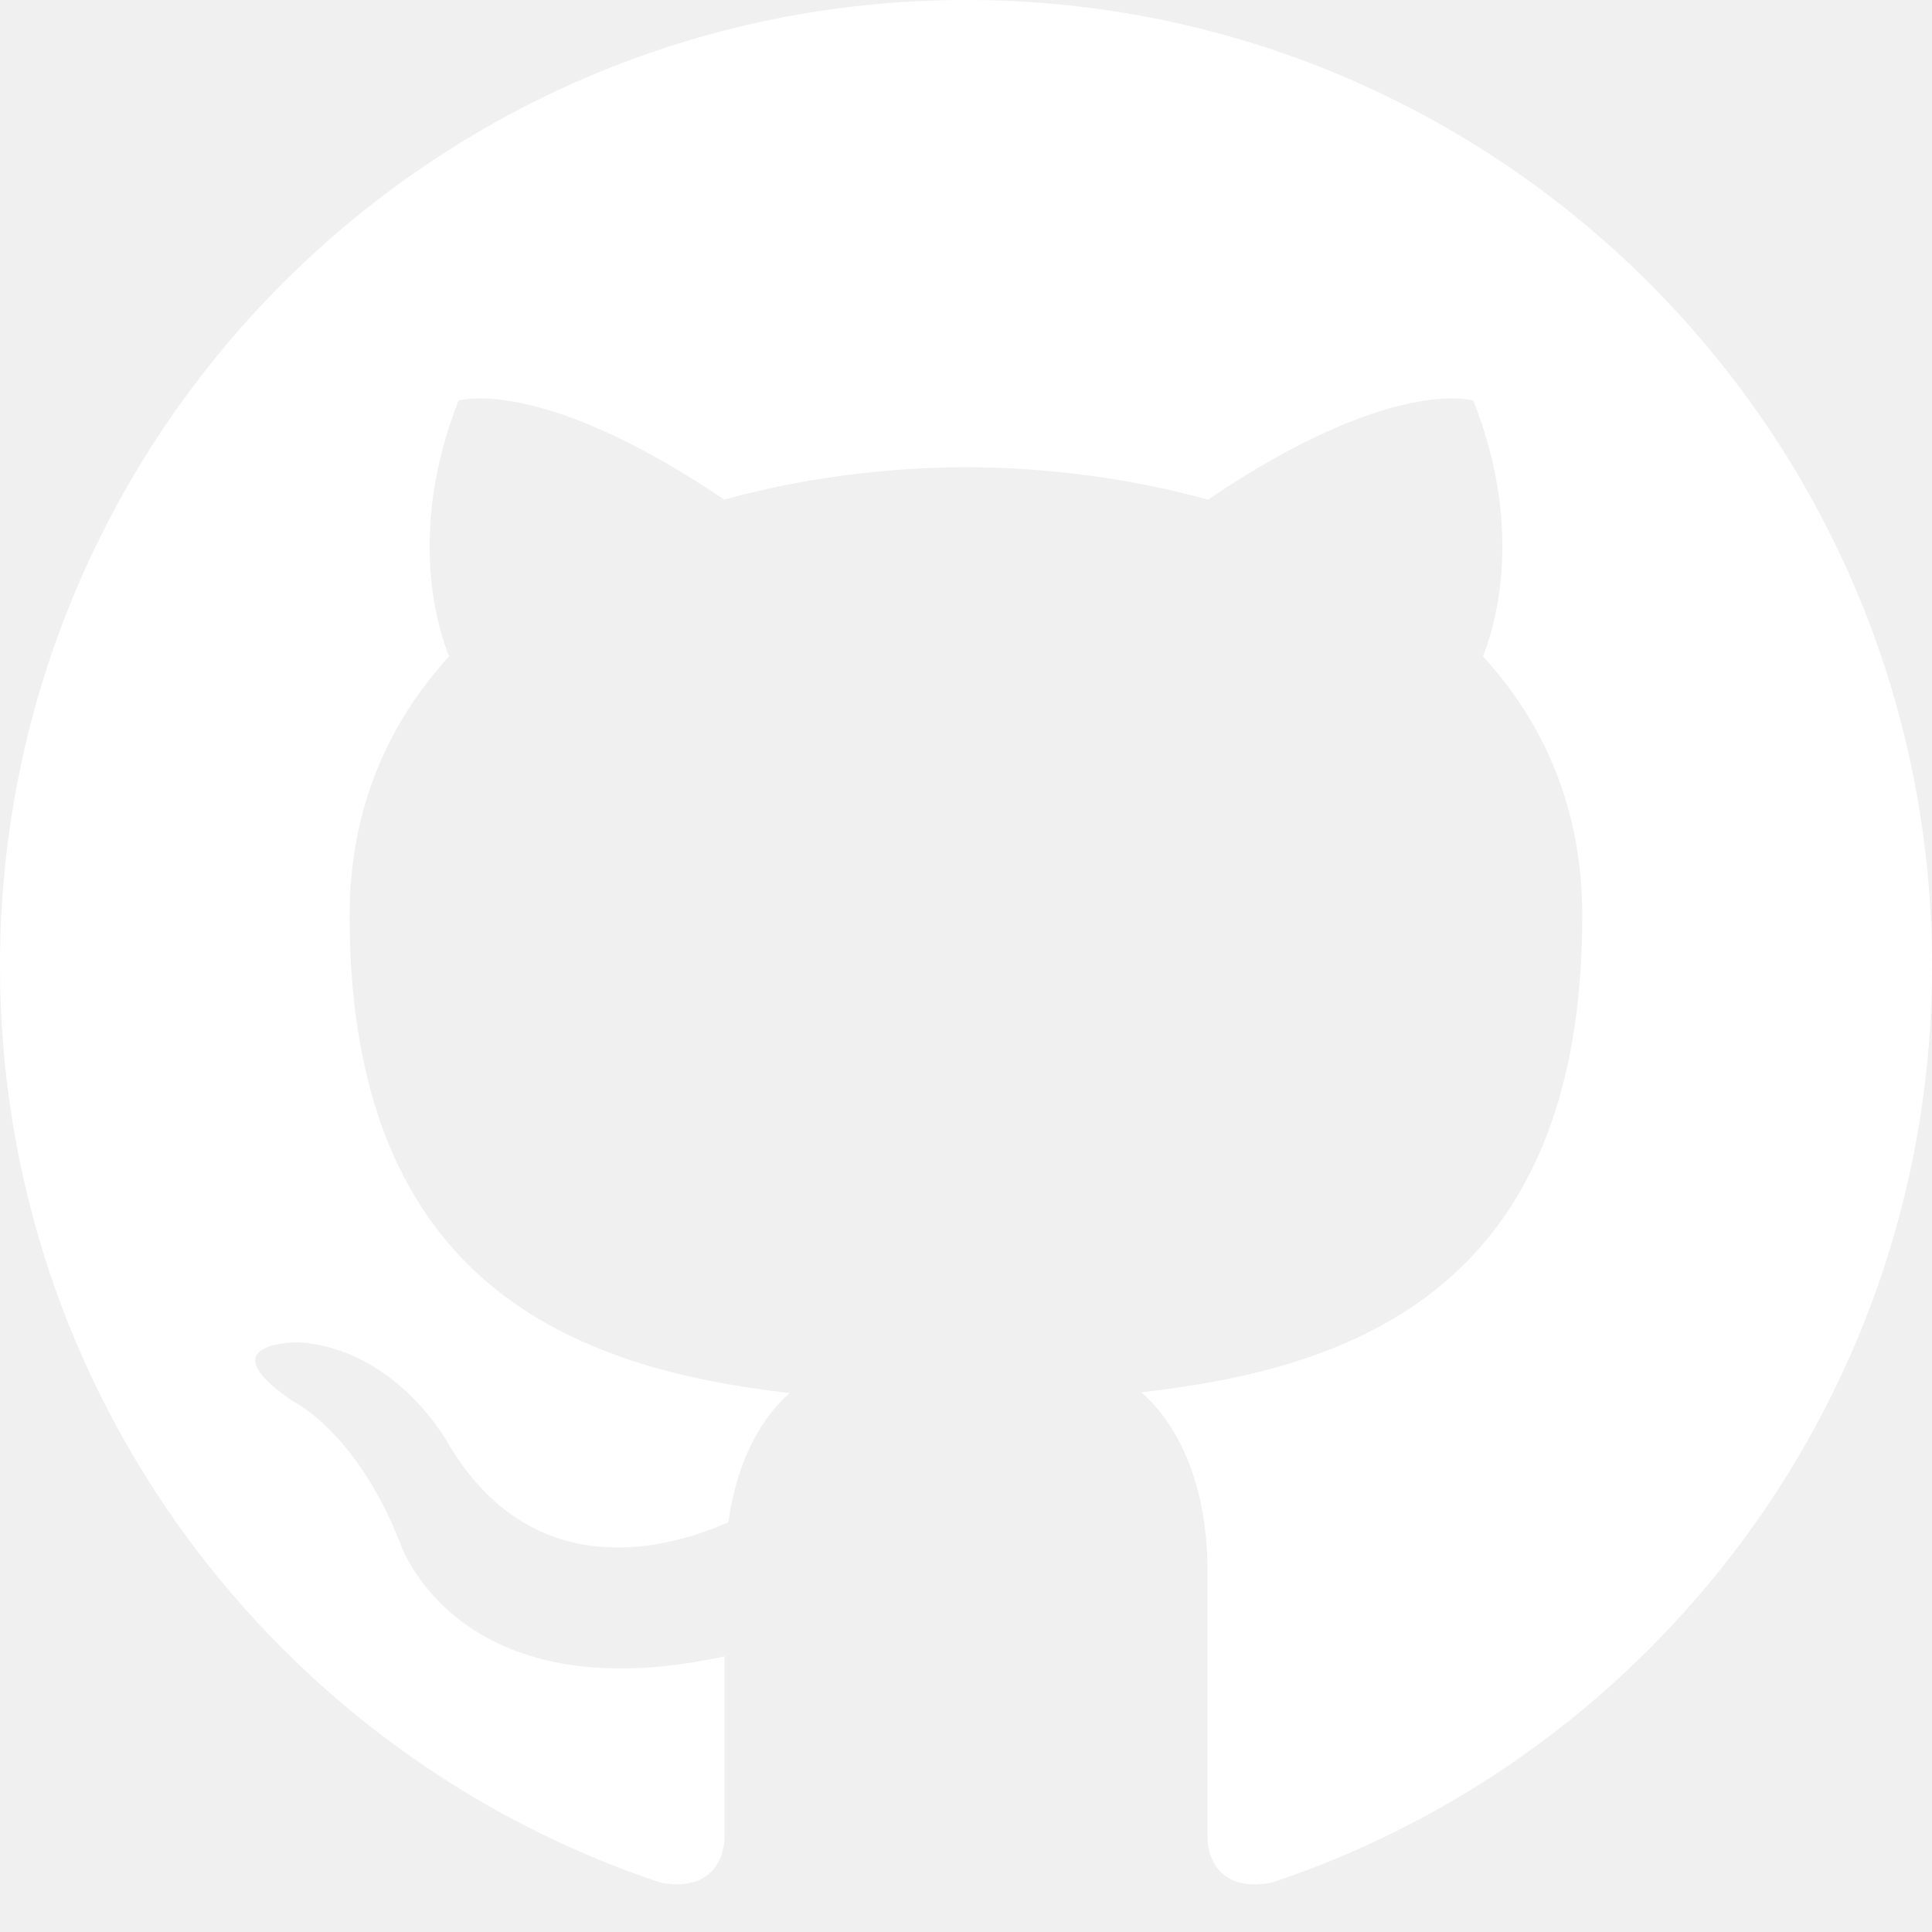
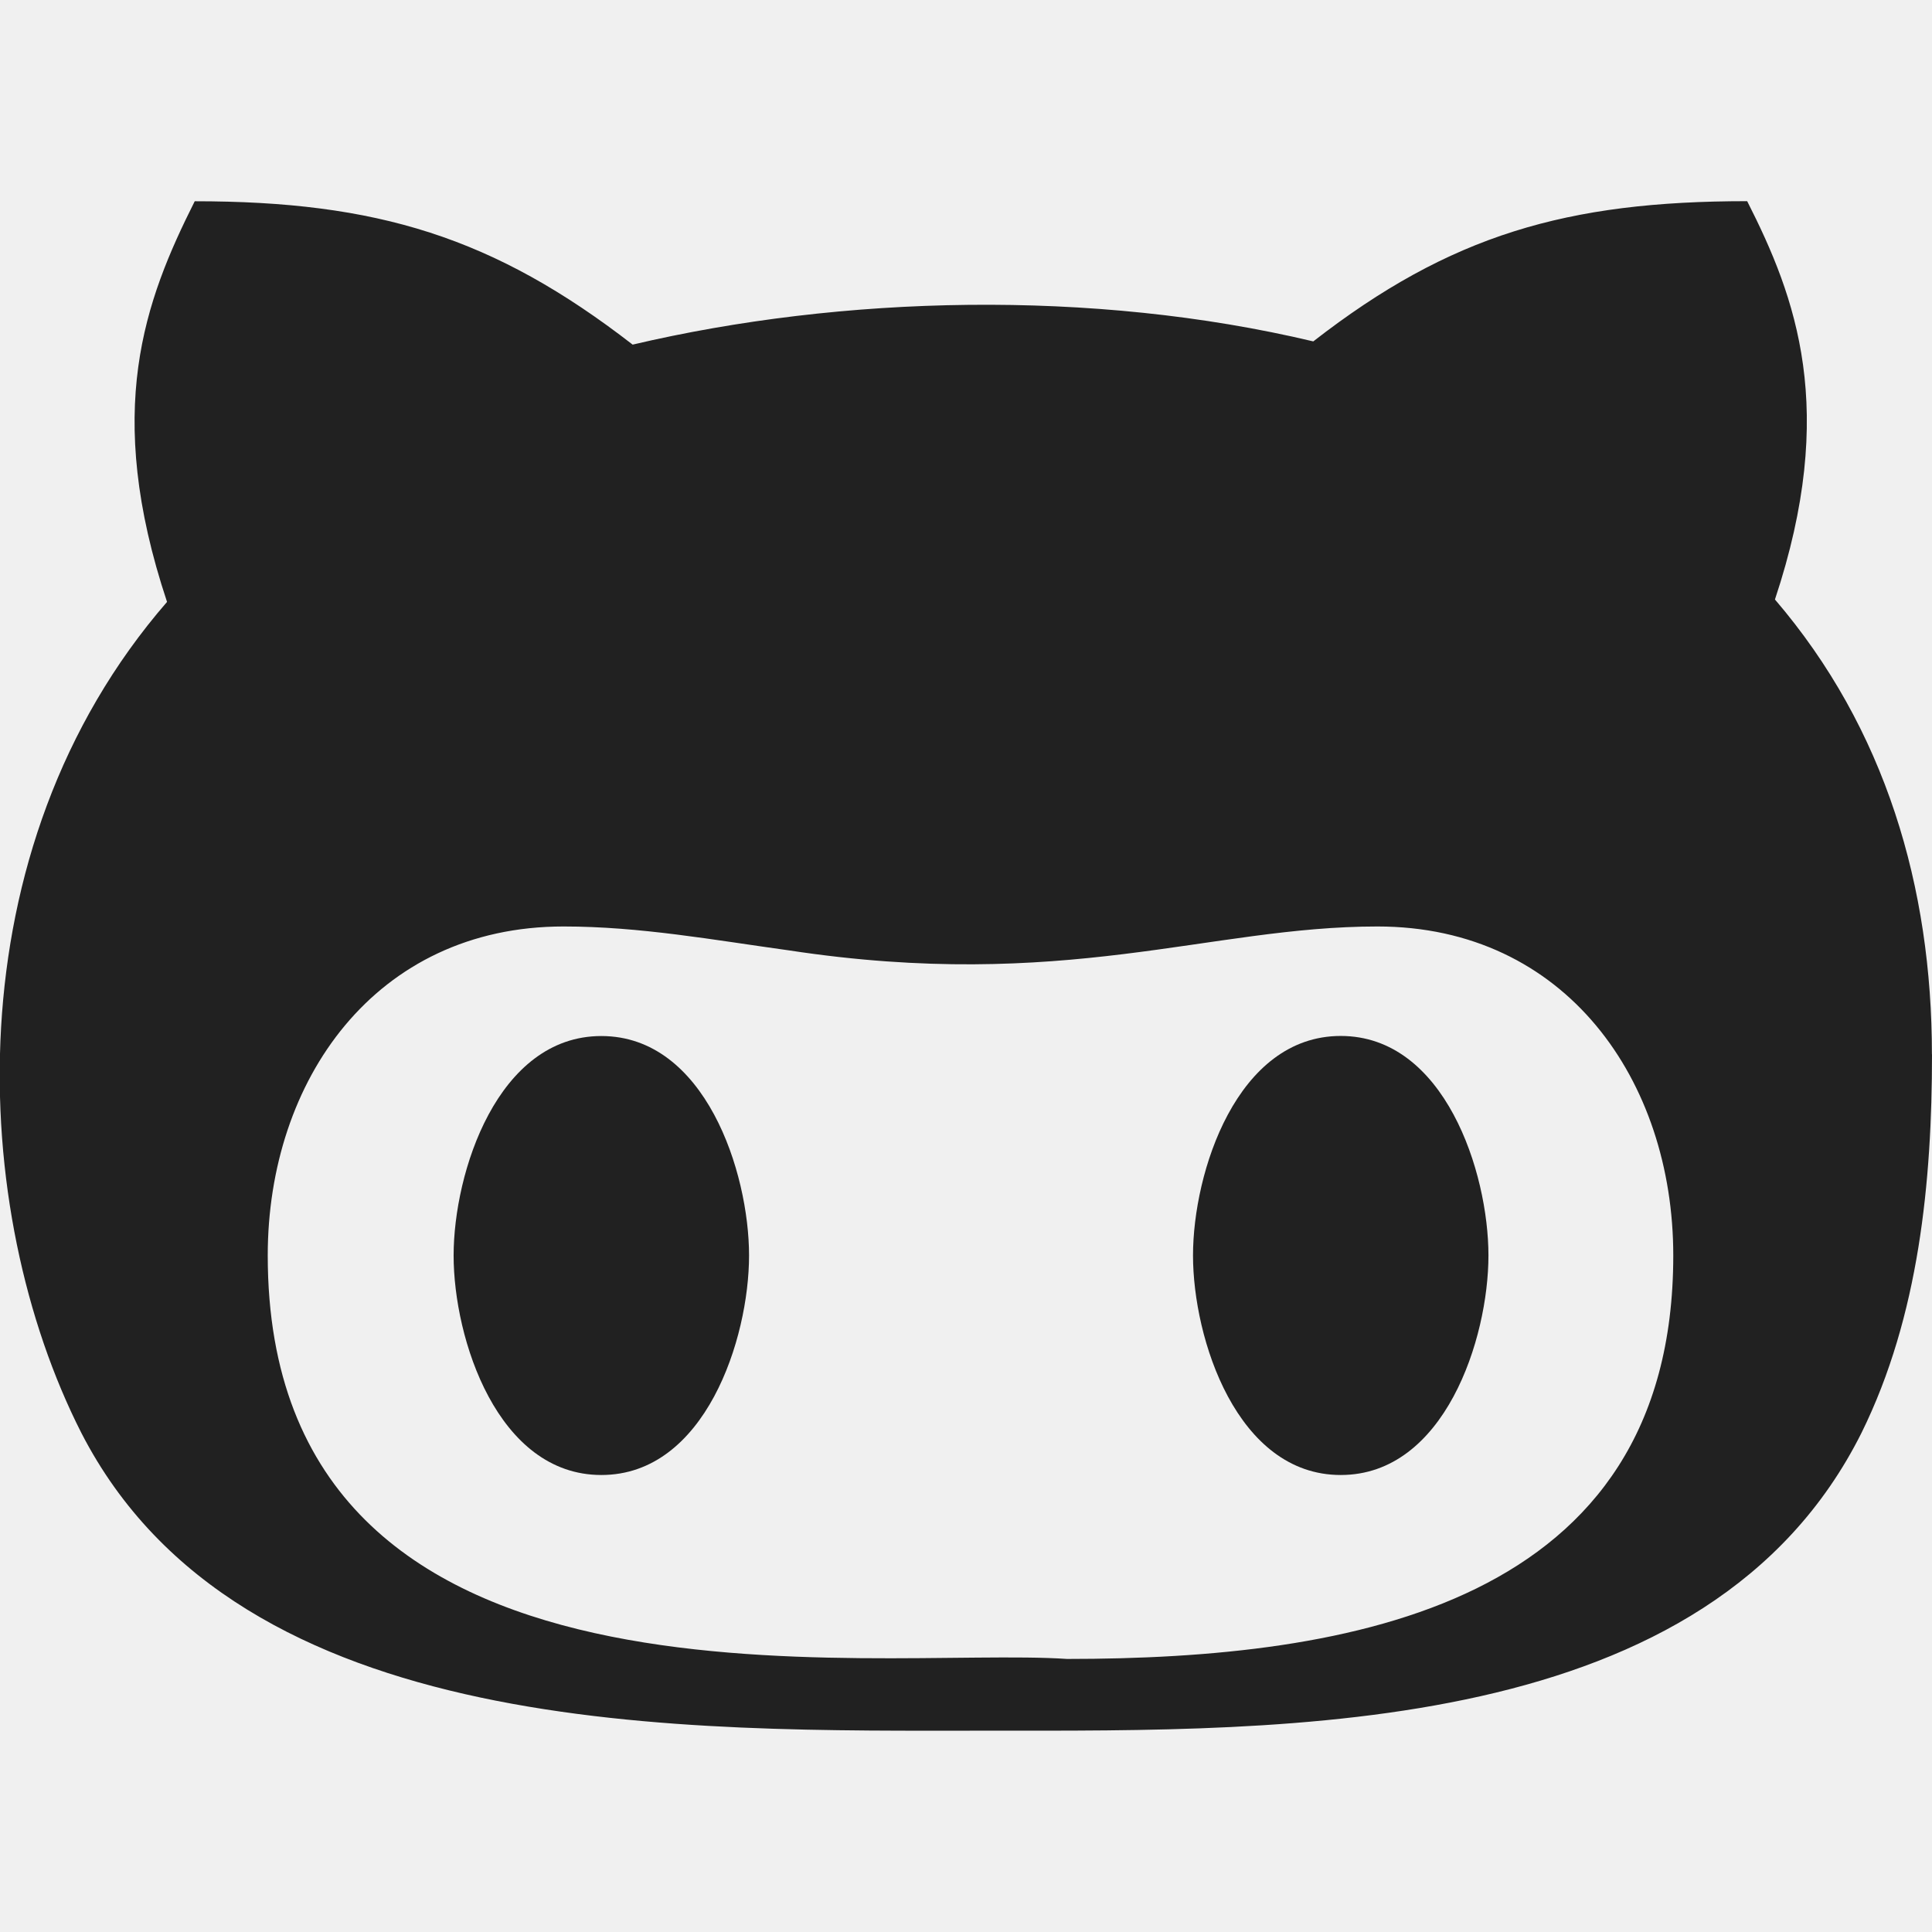
- <svg xmlns="http://www.w3.org/2000/svg" width="24" height="24" viewBox="0 0 24 24">
-   <path style="fill:#FFFFFF" d="M12 0c-6.626 0-12 5.373-12 12 0 5.302 3.438 9.8 8.207 11.387.599.111.793-.261.793-.577v-2.234c-3.338.726-4.033-1.416-4.033-1.416-.546-1.387-1.333-1.756-1.333-1.756-1.089-.745.083-.729.083-.729 1.205.084 1.839 1.237 1.839 1.237 1.07 1.834 2.807 1.304 3.492.997.107-.775.418-1.305.762-1.604-2.665-.305-5.467-1.334-5.467-5.931 0-1.311.469-2.381 1.236-3.221-.124-.303-.535-1.524.117-3.176 0 0 1.008-.322 3.301 1.23.957-.266 1.983-.399 3.003-.404 1.02.005 2.047.138 3.006.404 2.291-1.552 3.297-1.23 3.297-1.23.653 1.653.242 2.874.118 3.176.77.84 1.235 1.911 1.235 3.221 0 4.609-2.807 5.624-5.479 5.921.43.372.823 1.102.823 2.222v3.293c0 .319.192.694.801.576 4.765-1.589 8.199-6.086 8.199-11.386 0-6.627-5.373-12-12-12z" />
+ <svg xmlns="http://www.w3.org/2000/svg" enable-background="new 0 0 24 24" height="512" viewBox="0 0 24 24" width="512">
+   <g fill="#212121">
+     <path d="m12.29 21.499c3.73 0 8.94.09 10.835-3.701.715-1.449.875-3.122.875-4.7h-.001c0-2.073-.575-4.047-1.95-5.651.786-2.363.26-3.756-.345-4.948-2.24 0-3.69.42-5.39 1.742-2.746-.653-5.856-.571-8.455.04-1.725-1.336-3.175-1.781-5.44-1.781-.621 1.237-1.136 2.599-.344 4.977-2.676 3.083-2.466 7.566-1.065 10.322 1.97 3.835 7.49 3.7 11.28 3.7zm-5.289-9.99c.95 0 1.865.168 2.8.297 3.418.52 5.215-.297 7.31-.297 2.339 0 3.675 1.915 3.675 4.087 0 4.349-4.015 5.012-7.53 5.012-2.419-.163-9.93.976-9.93-5.012 0-2.172 1.334-4.087 3.675-4.087z" />
+     <path d="m16.655 18.323c1.29 0 1.835-1.692 1.835-2.727s-.545-2.727-1.835-2.727-1.835 1.692-1.835 2.727.545 2.727 1.835 2.727z" />
+     <path d="m7.47 18.323c1.29 0 1.835-1.692 1.835-2.727s-.546-2.726-1.835-2.726-1.835 1.692-1.835 2.727.545 2.726 1.835 2.726z" />
+   </g>
</svg>
